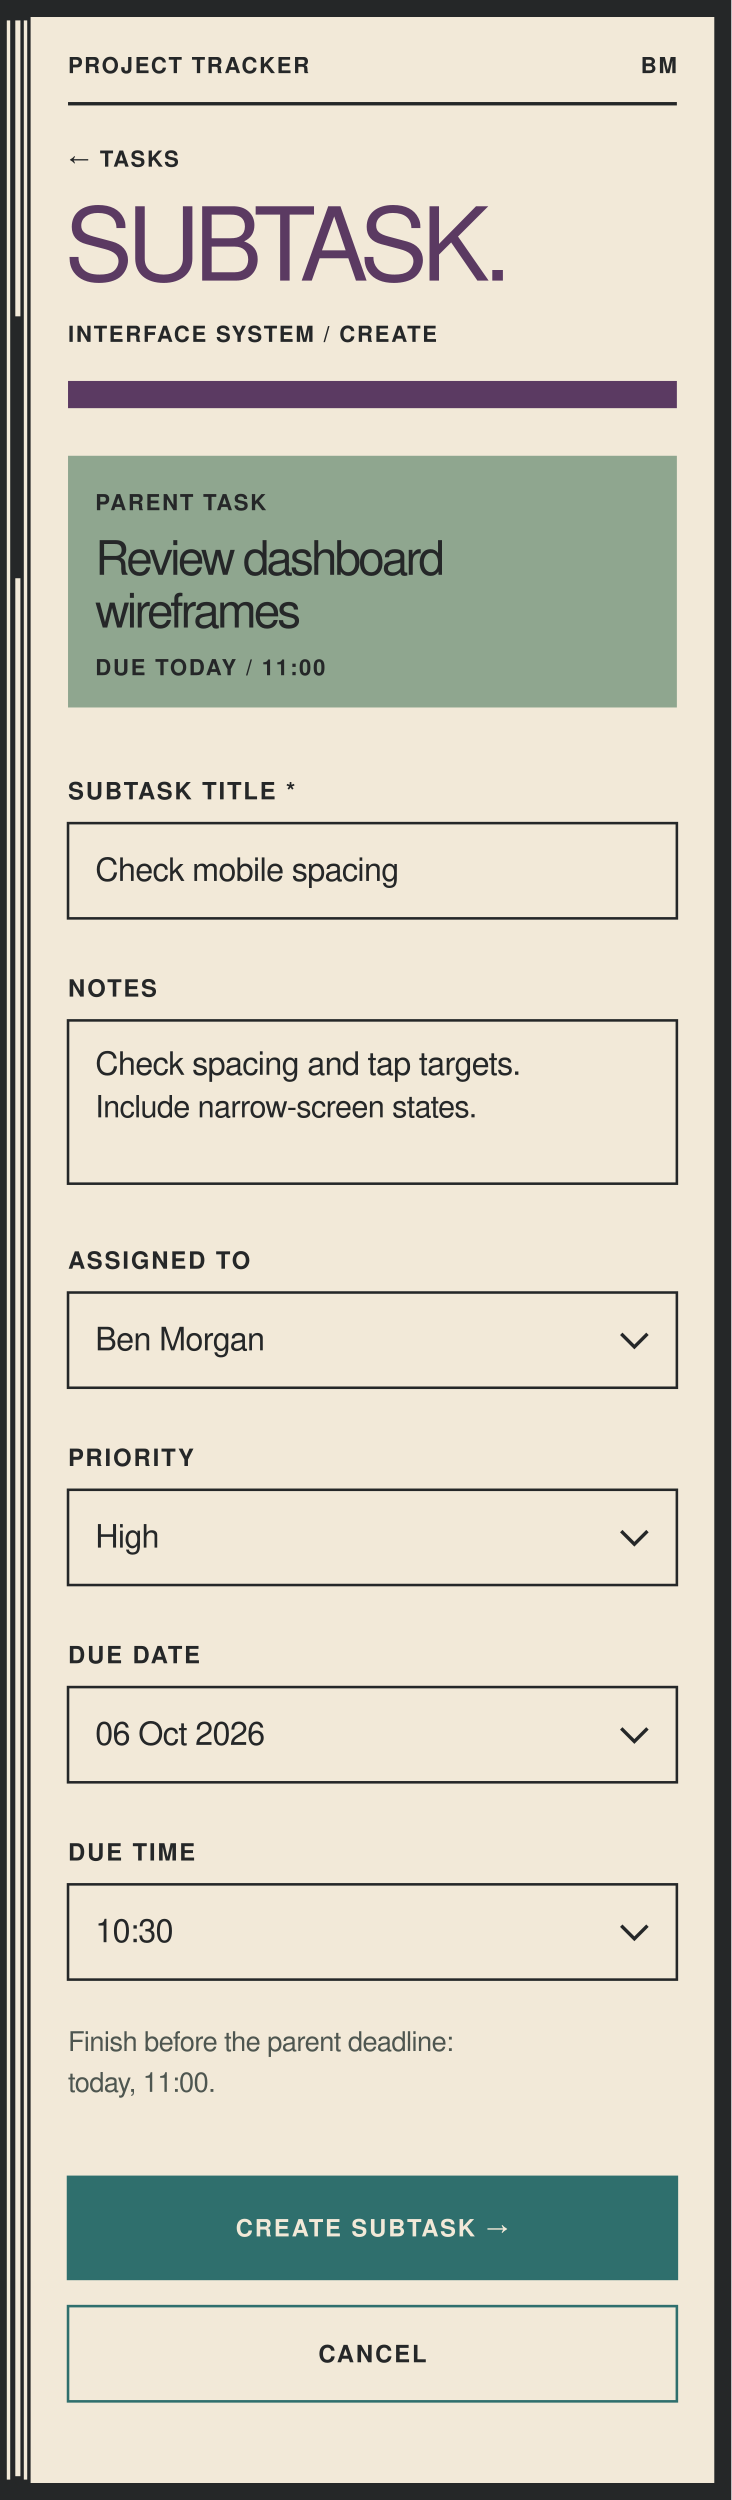
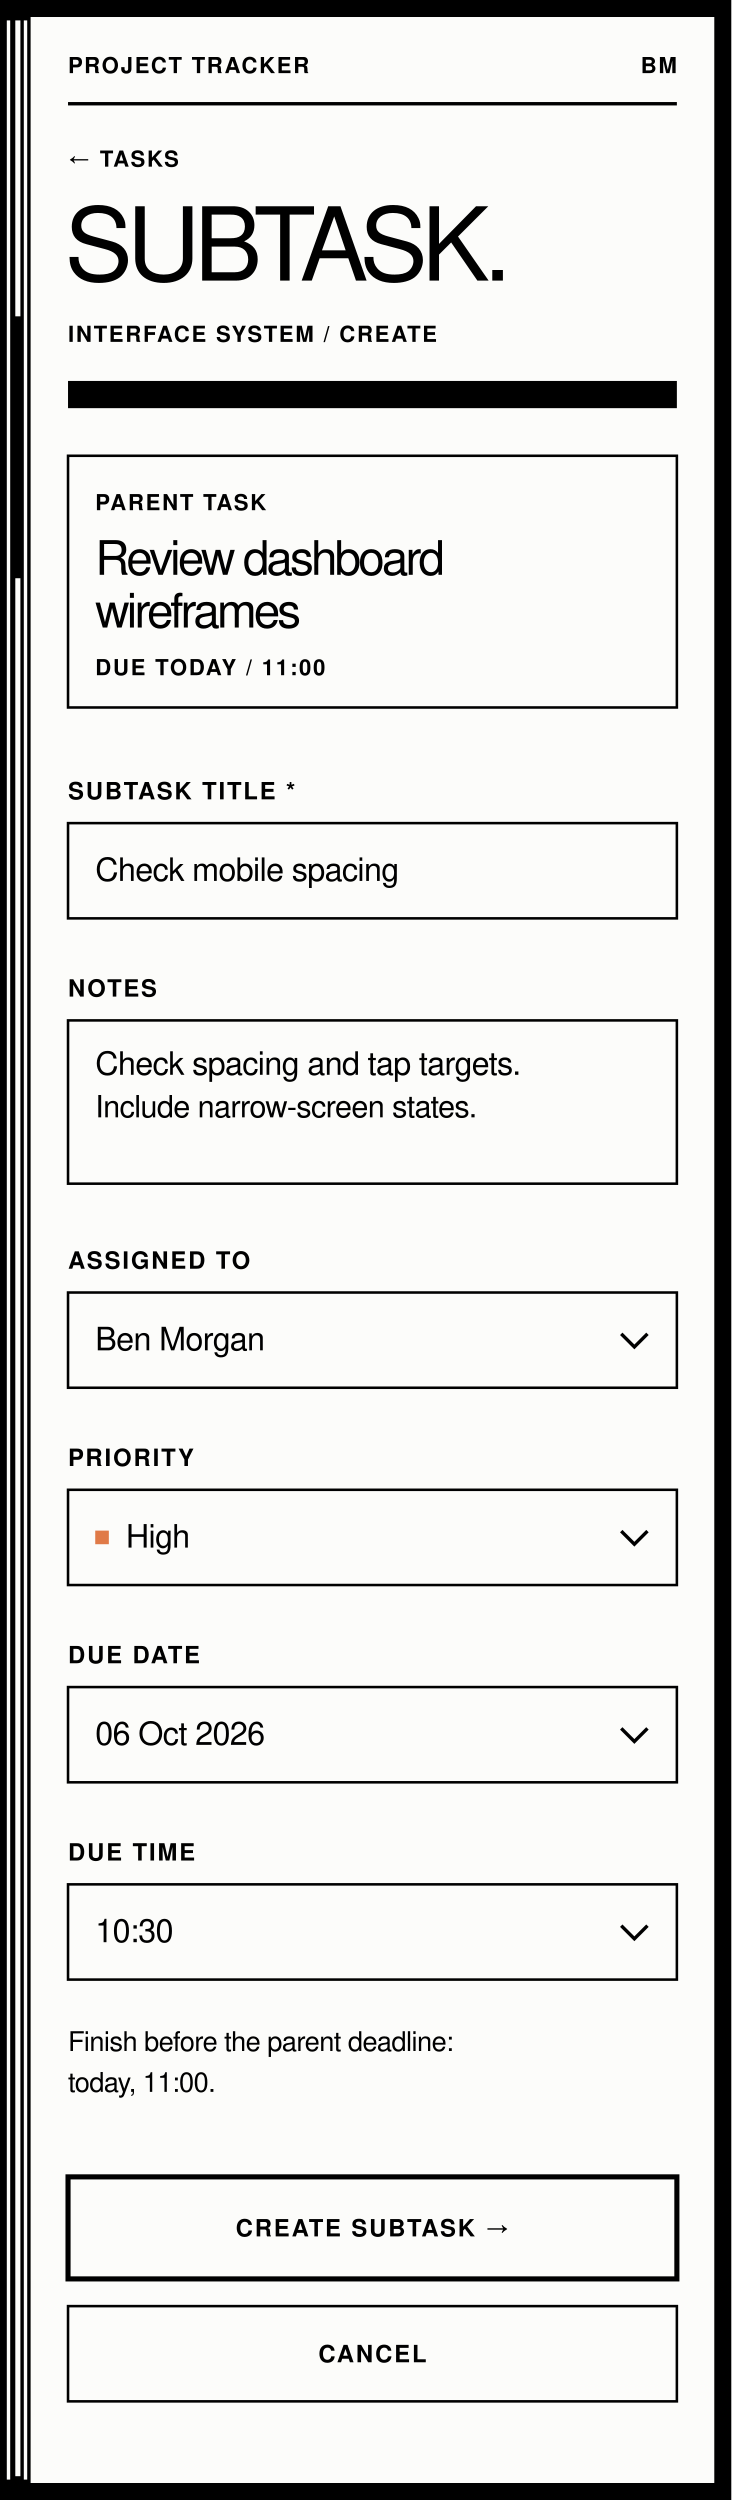
<svg xmlns="http://www.w3.org/2000/svg" width="430" height="1470" viewBox="0 0 430 1470" role="img" aria-labelledby="title desc">
-   <style>text{font-family:"Helvetica Neue",Helvetica,Arial,sans-serif;fill:#252728}.display{font-weight:400;letter-spacing:-.06em}.label{font-weight:600;letter-spacing:.08em}.body{font-weight:400;letter-spacing:-.02em}</style>
-   <rect x="0" y="0" width="430" height="1470" fill="#252728" />
-   <rect x="4" y="12" width="2" height="1446" fill="#F2E9D8" />
-   <rect x="9" y="12" width="3" height="174" fill="#F2E9D8" />
-   <rect x="14" y="12" width="2" height="1446" fill="#F2E9D8" />
-   <rect x="9" y="340" width="3" height="1116" fill="#F2E9D8" />
-   <rect x="18" y="10" width="402" height="1450" fill="#F2E9D8" />
-   <text x="40" y="43" font-size="13" class="label" text-anchor="start" style="fill:#252728">PROJECT TRACKER</text>
-   <text x="398" y="43" font-size="13" class="label" text-anchor="end" style="fill:#252728">BM</text>
-   <line x1="40" y1="61" x2="398" y2="61" stroke="#252728" stroke-width="2" />
-   <text x="40" y="98" font-size="13" class="label" text-anchor="start" style="fill:#252728">← TASKS</text>
-   <text x="38" y="165" font-size="60" class="display" text-anchor="start" style="fill:#5B3A62">SUBTASK.</text>
-   <text x="40" y="201" font-size="13" class="label" text-anchor="start" style="fill:#252728">INTERFACE SYSTEM / CREATE</text>
-   <rect x="40" y="224" width="358" height="16" fill="#5B3A62" />
-   <rect x="40" y="268" width="358" height="148" fill="#8FA68F" />
-   <text x="56" y="300" font-size="13" class="label" text-anchor="start" style="fill:#252728">PARENT TASK</text>
-   <text x="56" y="338" font-size="28" class="display" text-anchor="start" style="fill:#252728">Review dashboard</text>
-   <text x="56" y="369" font-size="28" class="display" text-anchor="start" style="fill:#252728">wireframes</text>
-   <text x="56" y="397" font-size="13" class="label" text-anchor="start" style="fill:#252728">DUE TODAY / 11:00</text>
-   <text x="40" y="470" font-size="14" class="label" text-anchor="start" style="fill:#252728">SUBTASK TITLE *</text>
-   <rect x="40" y="484" width="358" height="56" fill="#F2E9D8" stroke="#252728" stroke-width="1.5" />
-   <text x="56" y="518.0" font-size="19" class="body" text-anchor="start" style="fill:#252728">Check mobile spacing</text>
-   <text x="40" y="586" font-size="14" class="label" text-anchor="start" style="fill:#252728">NOTES</text>
-   <rect x="40" y="600" width="358" height="96" fill="#F2E9D8" stroke="#252728" stroke-width="1.5" />
-   <text x="56" y="632" font-size="19" class="body" text-anchor="start" style="fill:#252728">Check spacing and tap targets.</text>
-   <text x="56" y="657" font-size="18" class="body" text-anchor="start" style="fill:#252728">Include narrow-screen states.</text>
-   <text x="40" y="746" font-size="14" class="label" text-anchor="start" style="fill:#252728">ASSIGNED TO</text>
-   <rect x="40" y="760" width="358" height="56" fill="#F2E9D8" stroke="#252728" stroke-width="1.5" />
-   <text x="56" y="794.0" font-size="19" class="body" text-anchor="start" style="fill:#252728">Ben Morgan</text>
-   <path d="M 366 785.0 l 7 7 l 7 -7" fill="none" stroke="#252728" stroke-width="2" stroke-linecap="square" stroke-linejoin="miter" />
-   <text x="40" y="862" font-size="14" class="label" text-anchor="start" style="fill:#252728">PRIORITY</text>
-   <rect x="40" y="876" width="358" height="56" fill="#F2E9D8" stroke="#252728" stroke-width="1.5" />
-   <text x="56" y="910.0" font-size="19" class="body" text-anchor="start" style="fill:#252728">High</text>
-   <path d="M 366 901.0 l 7 7 l 7 -7" fill="none" stroke="#252728" stroke-width="2" stroke-linecap="square" stroke-linejoin="miter" />
-   <text x="40" y="978" font-size="14" class="label" text-anchor="start" style="fill:#252728">DUE DATE</text>
-   <rect x="40" y="992" width="358" height="56" fill="#F2E9D8" stroke="#252728" stroke-width="1.5" />
-   <text x="56" y="1026.0" font-size="19" class="body" text-anchor="start" style="fill:#252728">06 Oct 2026</text>
-   <path d="M 366 1017.0 l 7 7 l 7 -7" fill="none" stroke="#252728" stroke-width="2" stroke-linecap="square" stroke-linejoin="miter" />
-   <text x="40" y="1094" font-size="14" class="label" text-anchor="start" style="fill:#252728">DUE TIME</text>
-   <rect x="40" y="1108" width="358" height="56" fill="#F2E9D8" stroke="#252728" stroke-width="1.5" />
-   <text x="56" y="1142.0" font-size="19" class="body" text-anchor="start" style="fill:#252728">10:30</text>
-   <path d="M 366 1133.0 l 7 7 l 7 -7" fill="none" stroke="#252728" stroke-width="2" stroke-linecap="square" stroke-linejoin="miter" />
-   <text x="40" y="1206" font-size="16" class="body" text-anchor="start" style="fill:#4E5650">Finish before the parent deadline:</text>
-   <text x="40" y="1230" font-size="16" class="body" text-anchor="start" style="fill:#4E5650">today, 11:00.</text>
-   <rect x="40" y="1280" width="358" height="60" fill="#2F6F6D" stroke="#2F6F6D" stroke-width="1.5" />
-   <text x="219.0" y="1315.0" font-size="14" class="label" text-anchor="middle" style="fill:#F2E9D8">CREATE SUBTASK →</text>
-   <rect x="40" y="1356" width="358" height="56" fill="#F2E9D8" stroke="#2F6F6D" stroke-width="1.5" />
-   <text x="219.0" y="1389.0" font-size="14" class="label" text-anchor="middle" style="fill:#252728">CANCEL</text>
+   <style>text{font-family:"Helvetica Neue",Helvetica,Arial,sans-serif;fill:#000000}.display{font-weight:400;letter-spacing:-.06em}.label{font-weight:600;letter-spacing:.08em}.body{font-weight:400;letter-spacing:-.02em}</style>
+   <rect x="0" y="0" width="430" height="1470" fill="#000000" />
+   <rect x="4" y="12" width="2" height="1446" fill="#FCFCFA" />
+   <rect x="9" y="12" width="3" height="174" fill="#FCFCFA" />
+   <rect x="14" y="12" width="2" height="1446" fill="#FCFCFA" />
+   <rect x="9" y="340" width="3" height="1116" fill="#FCFCFA" />
+   <rect x="18" y="10" width="402" height="1450" fill="#FCFCFA" />
+   <text x="40" y="43" font-size="13" class="label" text-anchor="start" style="fill:#000000">PROJECT TRACKER</text>
+   <text x="398" y="43" font-size="13" class="label" text-anchor="end" style="fill:#000000">BM</text>
+   <line x1="40" y1="61" x2="398" y2="61" stroke="#000000" stroke-width="2" />
+   <text x="40" y="98" font-size="13" class="label" text-anchor="start" style="fill:#000000">← TASKS</text>
+   <text x="38" y="165" font-size="60" class="display" text-anchor="start" style="fill:#000000">SUBTASK.</text>
+   <text x="40" y="201" font-size="13" class="label" text-anchor="start" style="fill:#000000">INTERFACE SYSTEM / CREATE</text>
+   <rect x="40" y="224" width="358" height="16" fill="#000000" />
+   <rect x="40" y="268" width="358" height="148" fill="#FCFCFA" stroke="#000000" stroke-width="1.5" />
+   <text x="56" y="300" font-size="13" class="label" text-anchor="start" style="fill:#000000">PARENT TASK</text>
+   <text x="56" y="338" font-size="28" class="display" text-anchor="start" style="fill:#000000">Review dashboard</text>
+   <text x="56" y="369" font-size="28" class="display" text-anchor="start" style="fill:#000000">wireframes</text>
+   <text x="56" y="397" font-size="13" class="label" text-anchor="start" style="fill:#000000">DUE TODAY / 11:00</text>
+   <text x="40" y="470" font-size="14" class="label" text-anchor="start" style="fill:#000000">SUBTASK TITLE *</text>
+   <rect x="40" y="484" width="358" height="56" fill="#FCFCFA" stroke="#000000" stroke-width="1.5" />
+   <text x="56" y="518.0" font-size="19" class="body" text-anchor="start" style="fill:#000000">Check mobile spacing</text>
+   <text x="40" y="586" font-size="14" class="label" text-anchor="start" style="fill:#000000">NOTES</text>
+   <rect x="40" y="600" width="358" height="96" fill="#FCFCFA" stroke="#000000" stroke-width="1.5" />
+   <text x="56" y="632" font-size="19" class="body" text-anchor="start" style="fill:#000000">Check spacing and tap targets.</text>
+   <text x="56" y="657" font-size="18" class="body" text-anchor="start" style="fill:#000000">Include narrow-screen states.</text>
+   <text x="40" y="746" font-size="14" class="label" text-anchor="start" style="fill:#000000">ASSIGNED TO</text>
+   <rect x="40" y="760" width="358" height="56" fill="#FCFCFA" stroke="#000000" stroke-width="1.5" />
+   <text x="56" y="794.0" font-size="19" class="body" text-anchor="start" style="fill:#000000">Ben Morgan</text>
+   <path d="M 366 785.0 l 7 7 l 7 -7" fill="none" stroke="#000000" stroke-width="2" stroke-linecap="square" stroke-linejoin="miter" />
+   <text x="40" y="862" font-size="14" class="label" text-anchor="start" style="fill:#000000">PRIORITY</text>
+   <rect x="40" y="876" width="358" height="56" fill="#FCFCFA" stroke="#000000" stroke-width="1.5" />
+   <rect x="56" y="900.0" width="8" height="8" fill="#E07A47" />
+   <text x="74" y="910.0" font-size="19" class="body" text-anchor="start" style="fill:#000000">High</text>
+   <path d="M 366 901.0 l 7 7 l 7 -7" fill="none" stroke="#000000" stroke-width="2" stroke-linecap="square" stroke-linejoin="miter" />
+   <text x="40" y="978" font-size="14" class="label" text-anchor="start" style="fill:#000000">DUE DATE</text>
+   <rect x="40" y="992" width="358" height="56" fill="#FCFCFA" stroke="#000000" stroke-width="1.5" />
+   <text x="56" y="1026.0" font-size="19" class="body" text-anchor="start" style="fill:#000000">06 Oct 2026</text>
+   <path d="M 366 1017.0 l 7 7 l 7 -7" fill="none" stroke="#000000" stroke-width="2" stroke-linecap="square" stroke-linejoin="miter" />
+   <text x="40" y="1094" font-size="14" class="label" text-anchor="start" style="fill:#000000">DUE TIME</text>
+   <rect x="40" y="1108" width="358" height="56" fill="#FCFCFA" stroke="#000000" stroke-width="1.5" />
+   <text x="56" y="1142.0" font-size="19" class="body" text-anchor="start" style="fill:#000000">10:30</text>
+   <path d="M 366 1133.0 l 7 7 l 7 -7" fill="none" stroke="#000000" stroke-width="2" stroke-linecap="square" stroke-linejoin="miter" />
+   <text x="40" y="1206" font-size="16" class="body" text-anchor="start" style="fill:#000000">Finish before the parent deadline:</text>
+   <text x="40" y="1230" font-size="16" class="body" text-anchor="start" style="fill:#000000">today, 11:00.</text>
+   <rect x="40" y="1280" width="358" height="60" fill="#FCFCFA" stroke="#000000" stroke-width="3" />
+   <text x="219.0" y="1315.0" font-size="14" class="label" text-anchor="middle" style="fill:#000000">CREATE SUBTASK →</text>
+   <rect x="40" y="1356" width="358" height="56" fill="#FCFCFA" stroke="#000000" stroke-width="1.5" />
+   <text x="219.0" y="1389.0" font-size="14" class="label" text-anchor="middle" style="fill:#000000">CANCEL</text>
</svg>
